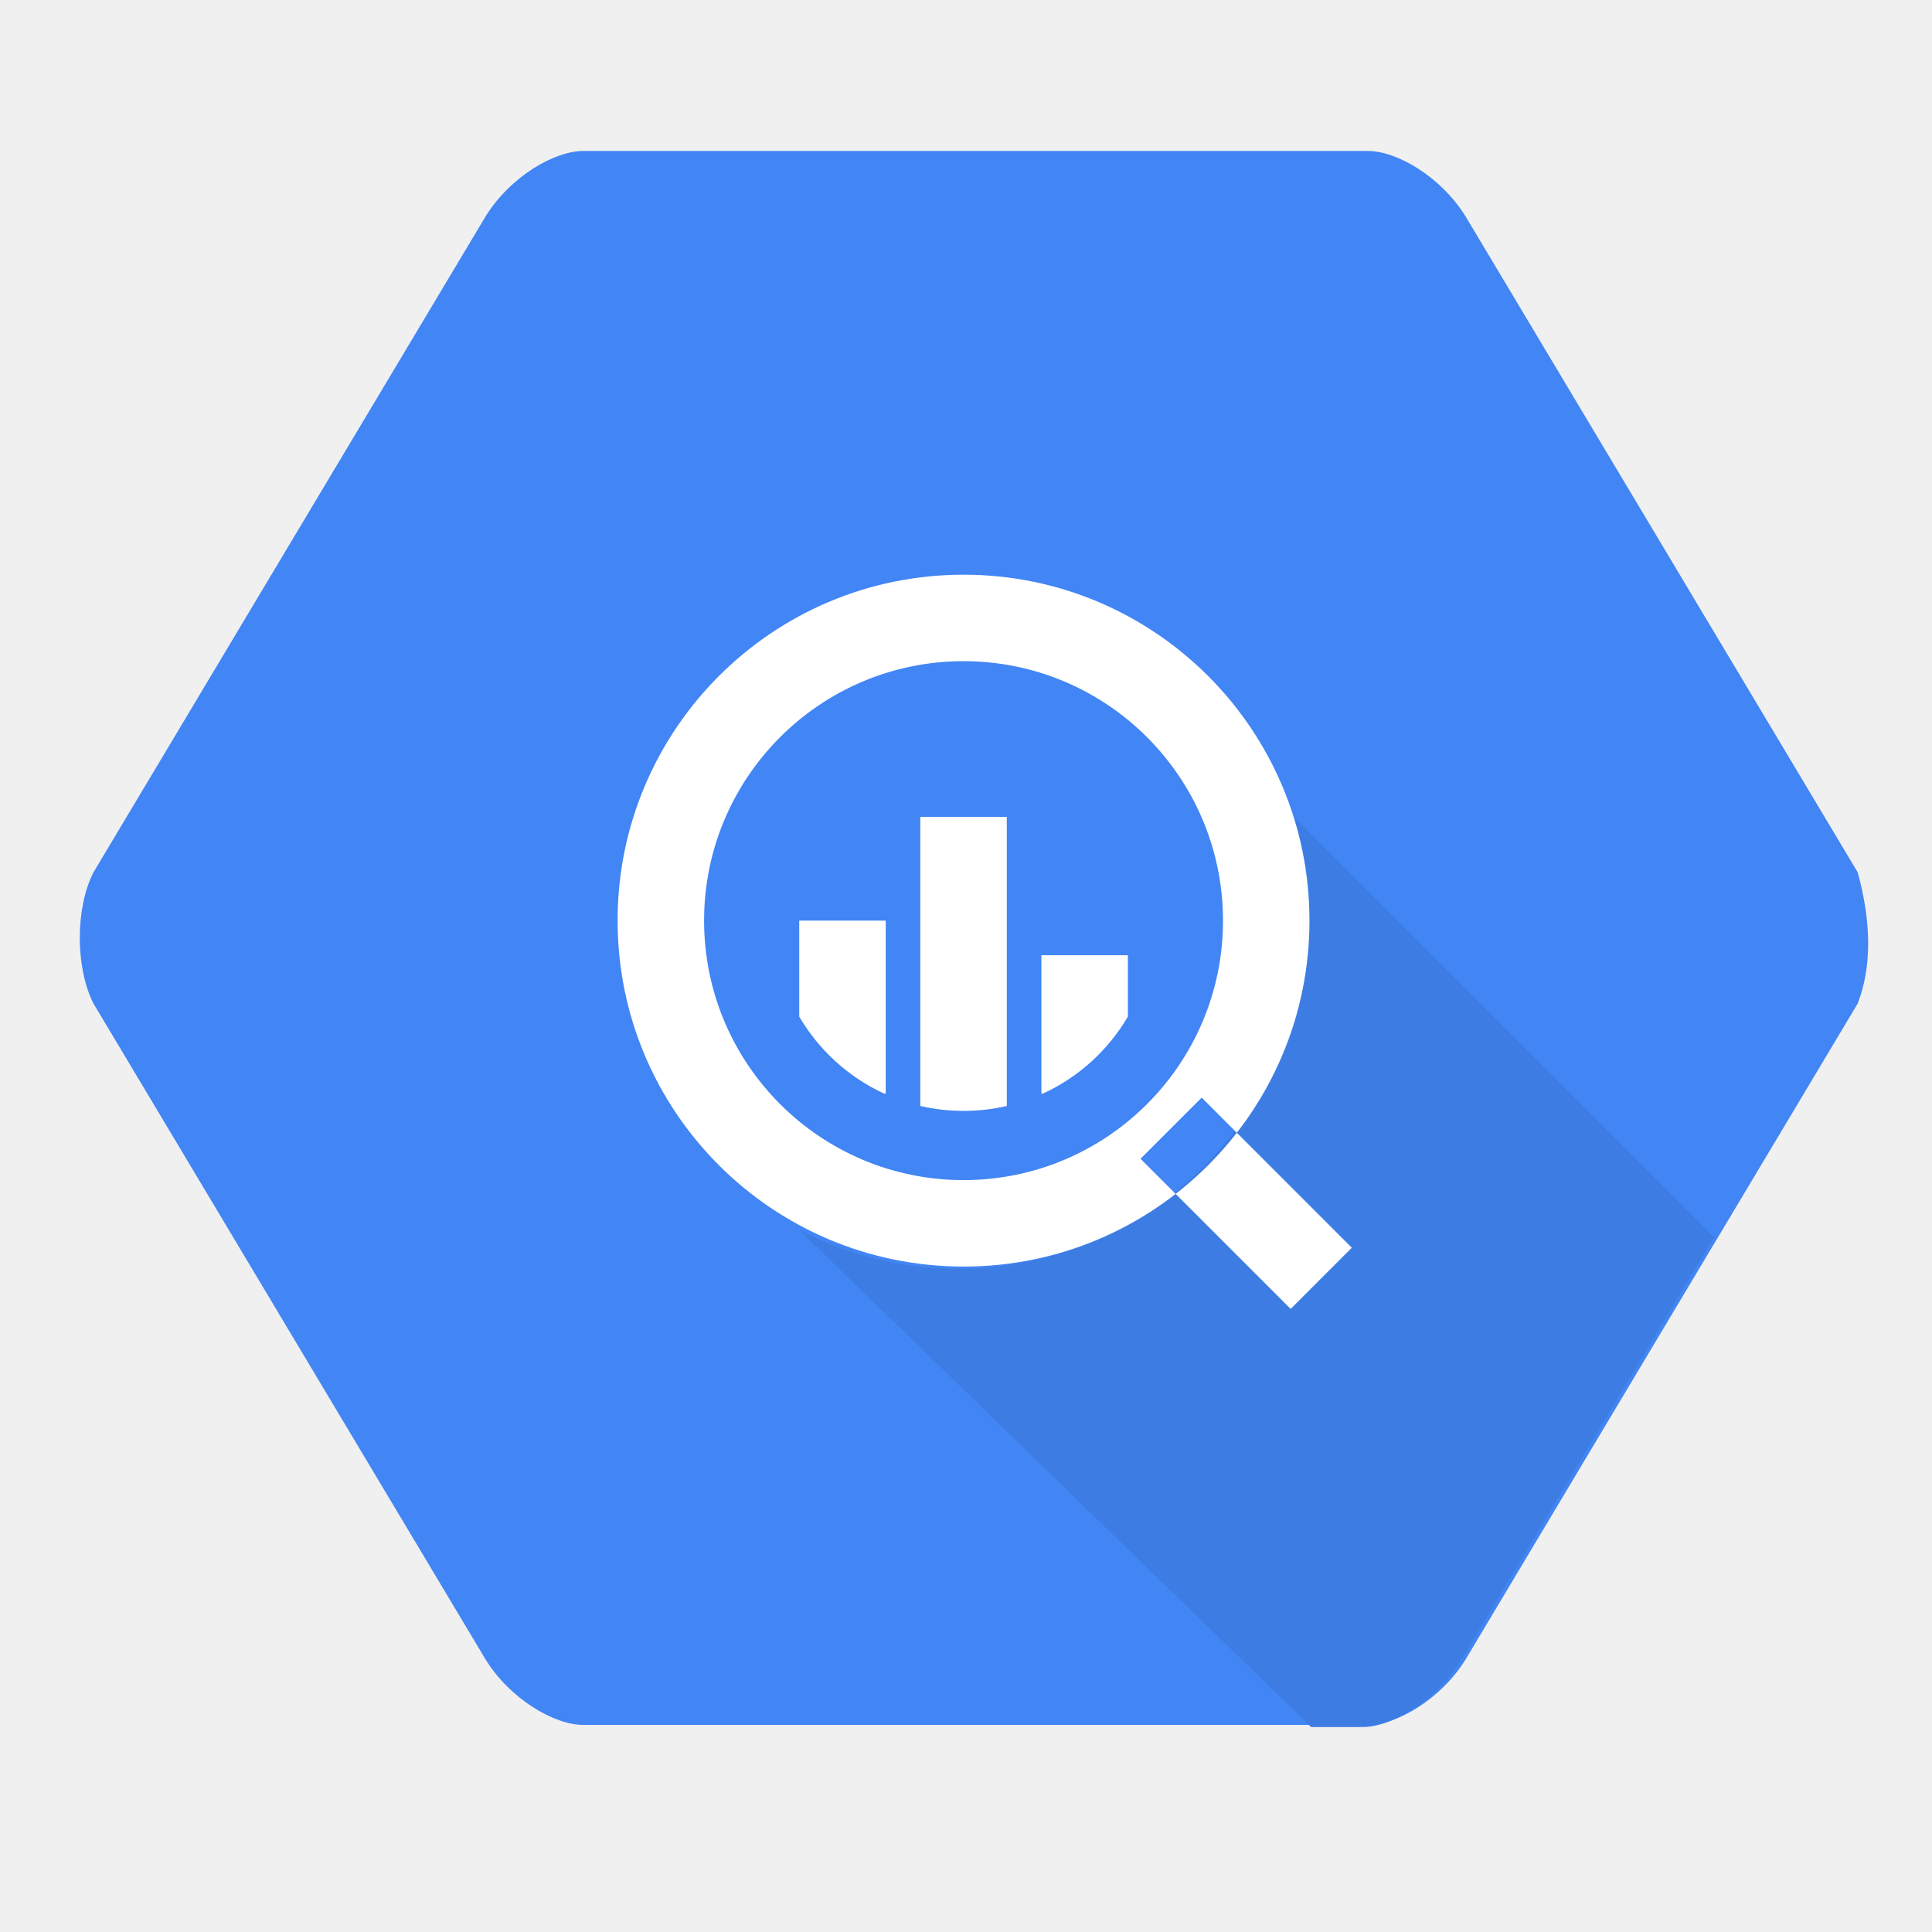
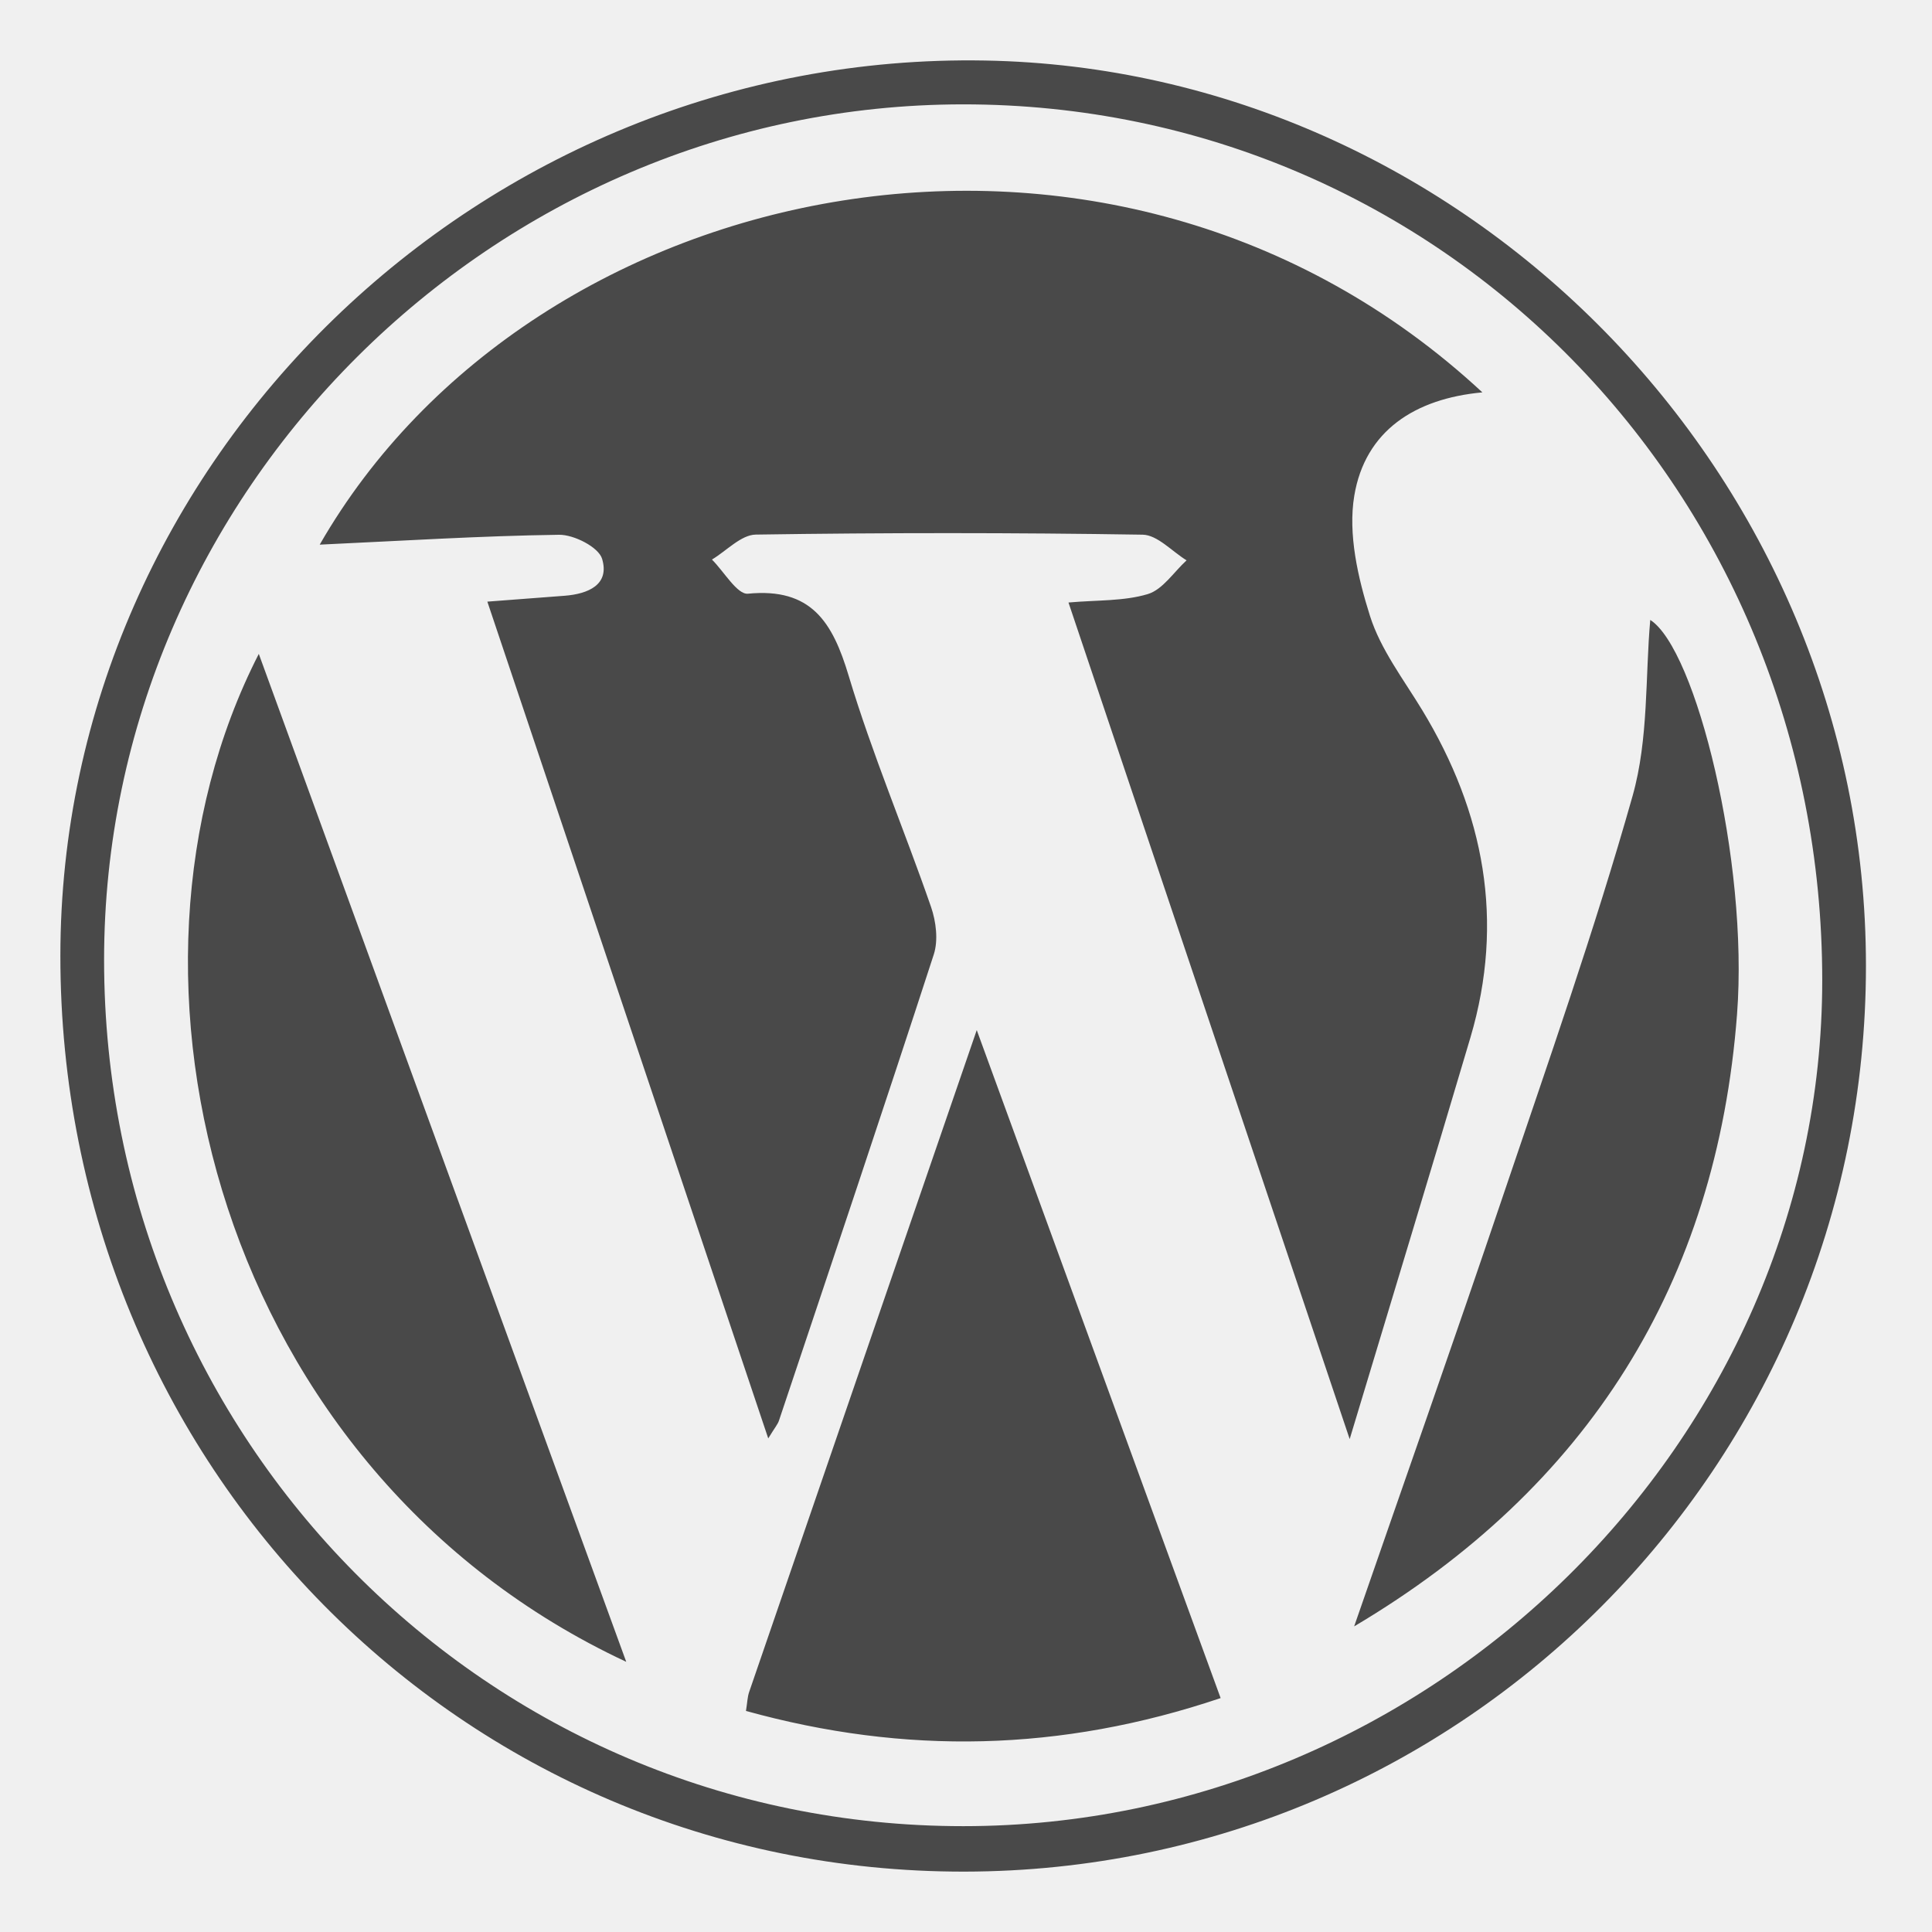
<svg xmlns="http://www.w3.org/2000/svg" width="64px" height="64px" viewBox="0 0 64 64" version="1.1">
  <defs />
  <g id="Platforms" stroke="none" stroke-width="1" fill="none" fill-rule="evenodd">
-     <g id="icons/skills/id-396">
-       <g id="Polygon-4-+-Path-168-+-Shape-+-Group" transform="translate(2, 5)">
-         <path d="M1.096,23.898 L14.083,2.173 C14.902,0.849 16.365,0 17.33,0 L43.305,0 C44.275,0 45.735,0.853 46.552,2.173 L59.539,23.898 C60,25.574 60,27.049 59.539,28.243 L46.552,49.968 C45.733,51.292 44.27,52.141 43.305,52.141 L17.33,52.141 C16.36,52.141 14.9,51.288 14.083,49.968 L1.096,28.243 C0.492,27.049 0.492,25.082 1.096,23.898 Z" id="Polygon-4" fill="#4285F5" />
-         <path d="M41.432,52.211 L24.476,35.746 C26.053,36.564 27.846,37.027 29.746,37.027 C36.075,37.027 41.206,31.896 41.206,25.568 C41.206,24.238 40.979,22.961 40.563,21.773 L54.778,35.989 L46.379,50.038 C45.56,51.362 44.098,52.211 43.132,52.211 L41.432,52.211 L41.432,52.211 Z" id="Path-168" fill="#3D7DE3" />
-         <g id="Shape-+-Group" transform="translate(18.17285, 13.75139)" fill="#FFFFFF">
-           <path d="M24.608,22.582 L19.635,17.609 L17.609,19.635 L22.582,24.608 L24.608,22.582 L24.608,22.582 Z M20.341,11.746 C20.341,16.492 16.492,20.341 11.746,20.341 C7,20.341 3.151,16.492 3.151,11.746 C3.151,7 7,3.151 11.746,3.151 C16.492,3.151 20.341,7 20.341,11.746 L20.341,11.746 Z M23.205,11.746 C23.205,5.417 18.075,0.286 11.746,0.286 C5.417,0.286 0.286,5.417 0.286,11.746 C0.286,18.075 5.417,23.205 11.746,23.205 C18.075,23.205 23.205,18.075 23.205,11.746 L23.205,11.746 L23.205,11.746 Z" id="Shape" />
-           <g id="Group" transform="translate(6.302722, 8.021646)">
-             <path d="M2.814,9.454 C1.635,8.912 0.652,8.017 2.22044605e-16,6.903 L7.72837503e-15,3.724 L2.865,3.724 L2.865,9.454 L2.814,9.454 L2.814,9.454 Z" id="Stroke-5520" />
-             <path d="M6.876,9.864 C6.416,9.971 5.936,10.027 5.443,10.027 C4.951,10.027 4.471,9.971 4.011,9.864 L4.011,0.286 L6.876,0.286 L6.876,9.864 L6.876,9.864 Z" id="Stroke-5520" />
-             <path d="M10.887,6.903 C10.235,8.017 9.252,8.912 8.072,9.454 L8.022,9.454 L8.022,4.87 L10.887,4.87 L10.887,6.903 L10.887,6.903 Z" id="Stroke-5520" />
-           </g>
-         </g>
-       </g>
+     <g id="icons/skills/id-396" fill="#494949">
+       <path d="M31.951,62 C48.453,61.975 61.812,48.551 61.812,31.993 C61.812,15.704 48.515,2.288 32.629,2.005 C15.945,1.707 2.004,15.245 2,31.661 C1.995,48.55 15.294,62.024 31.951,62 L31.951,62 Z M31.902,3.457 C47.746,3.452 60.369,16.324 60.364,32.48 C60.359,47.732 47.401,60.491 31.914,60.494 C16.136,60.498 3.448,47.705 3.448,31.796 C3.449,16.296 16.335,3.463 31.902,3.457 L31.902,3.457 Z M19.945,18.511 C20.204,19.374 19.479,19.674 18.708,19.735 C17.897,19.797 17.086,19.858 16.144,19.93 C19.253,29.19 22.314,38.314 25.449,47.649 C25.672,47.284 25.764,47.181 25.804,47.06 C27.525,41.917 29.255,36.778 30.932,31.62 C31.085,31.15 31.009,30.527 30.842,30.044 C29.955,27.482 28.891,24.977 28.113,22.385 C27.581,20.61 26.876,19.462 24.778,19.667 C24.421,19.702 23.984,18.933 23.584,18.536 C24.068,18.247 24.549,17.716 25.037,17.709 C29.308,17.644 33.581,17.644 37.852,17.712 C38.342,17.721 38.823,18.266 39.307,18.562 C38.883,18.949 38.518,19.53 38.022,19.68 C37.227,19.919 36.346,19.874 35.395,19.959 C38.506,29.215 41.554,38.282 44.71,47.672 C46.121,42.984 47.434,38.68 48.711,34.365 C49.85,30.513 49.171,26.915 47.112,23.522 C46.493,22.502 45.732,21.512 45.381,20.399 C44.982,19.134 44.651,17.693 44.862,16.423 C45.221,14.271 46.872,13.203 49.106,12.998 C36.881,1.652 17.67,5.714 10.591,18.042 C13.316,17.916 15.918,17.751 18.521,17.715 C19.013,17.709 19.829,18.125 19.945,18.511 L19.945,18.511 Z M24.816,56.051 C24.759,56.217 24.756,56.402 24.711,56.677 C29.98,58.138 35.147,58.033 40.435,56.251 L32.356,34.123 C29.771,41.639 27.291,48.844 24.816,56.051 L24.816,56.051 Z M20.745,55.05 L8.573,21.661 C3.082,32.387 7.259,48.752 20.745,55.05 L20.745,55.05 Z M57.542,33.595 C57.928,28.524 56.178,21.502 54.667,20.536 C54.499,22.401 54.616,24.477 54.081,26.368 C52.821,30.824 51.28,35.202 49.796,39.593 C48.184,44.365 46.507,49.116 44.858,53.876 C52.606,49.283 56.863,42.505 57.542,33.595 L57.542,33.595 Z" id="Shape" />
    </g>
  </g>
</svg>
